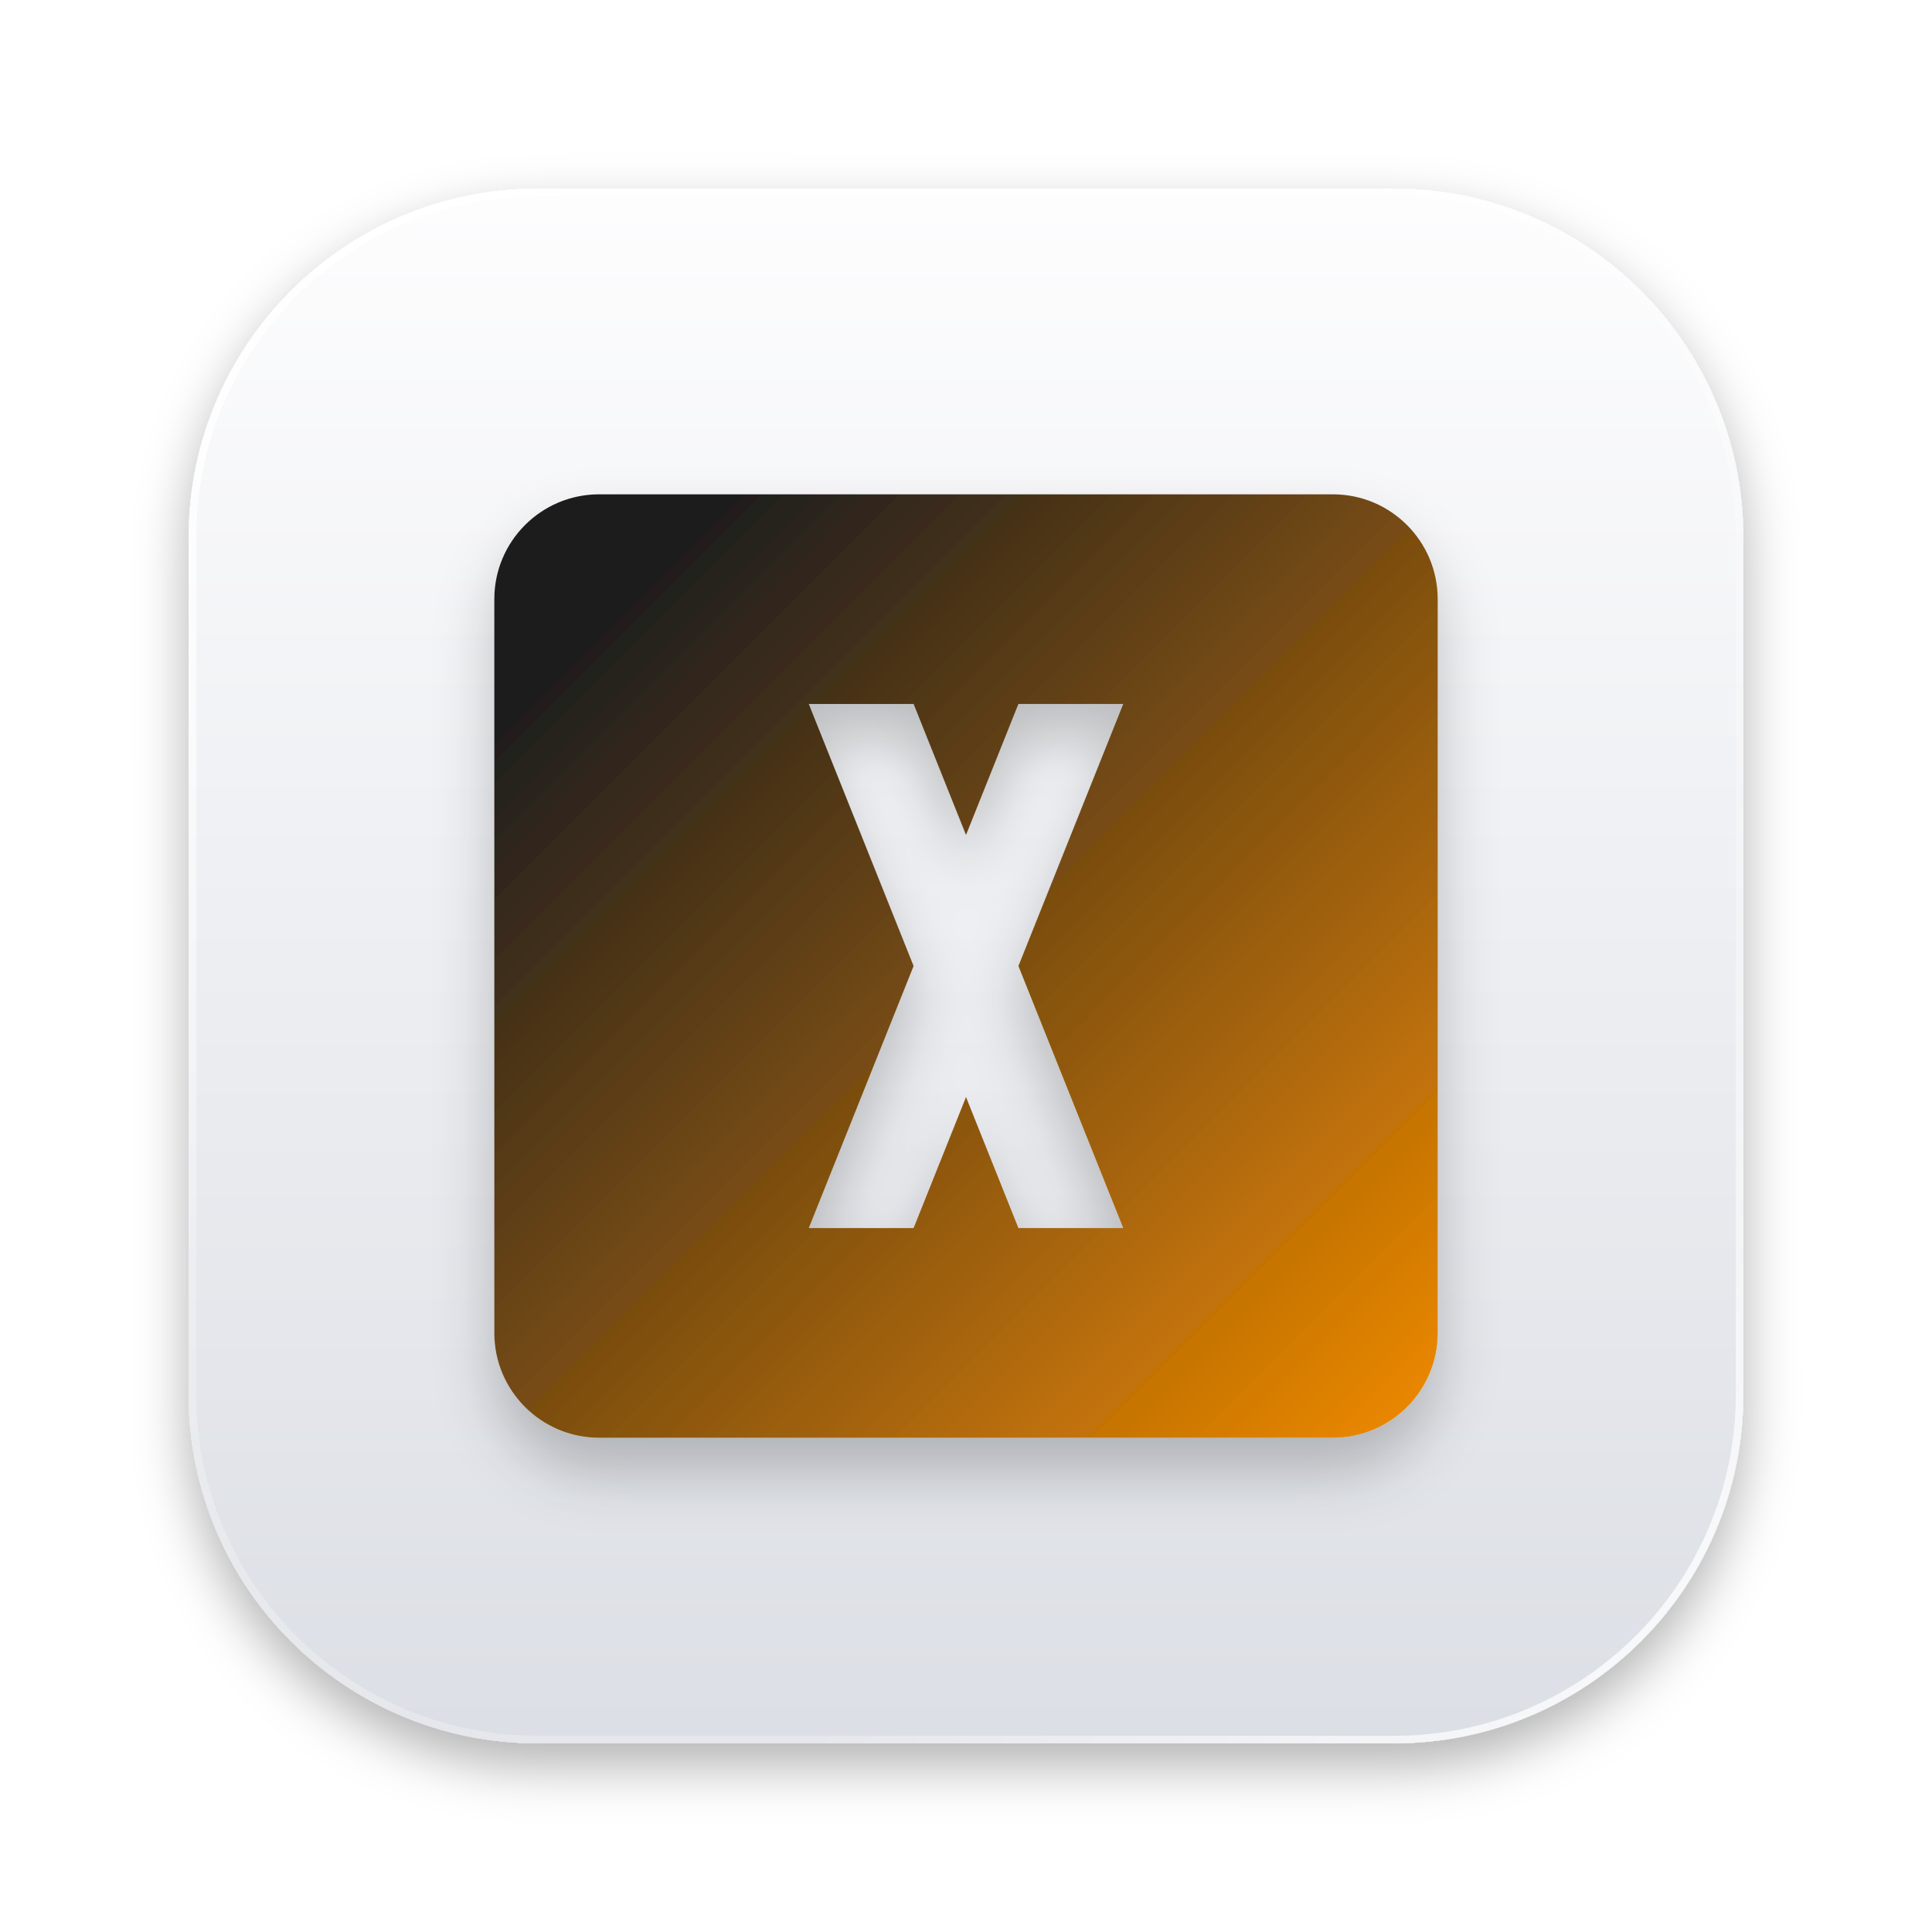
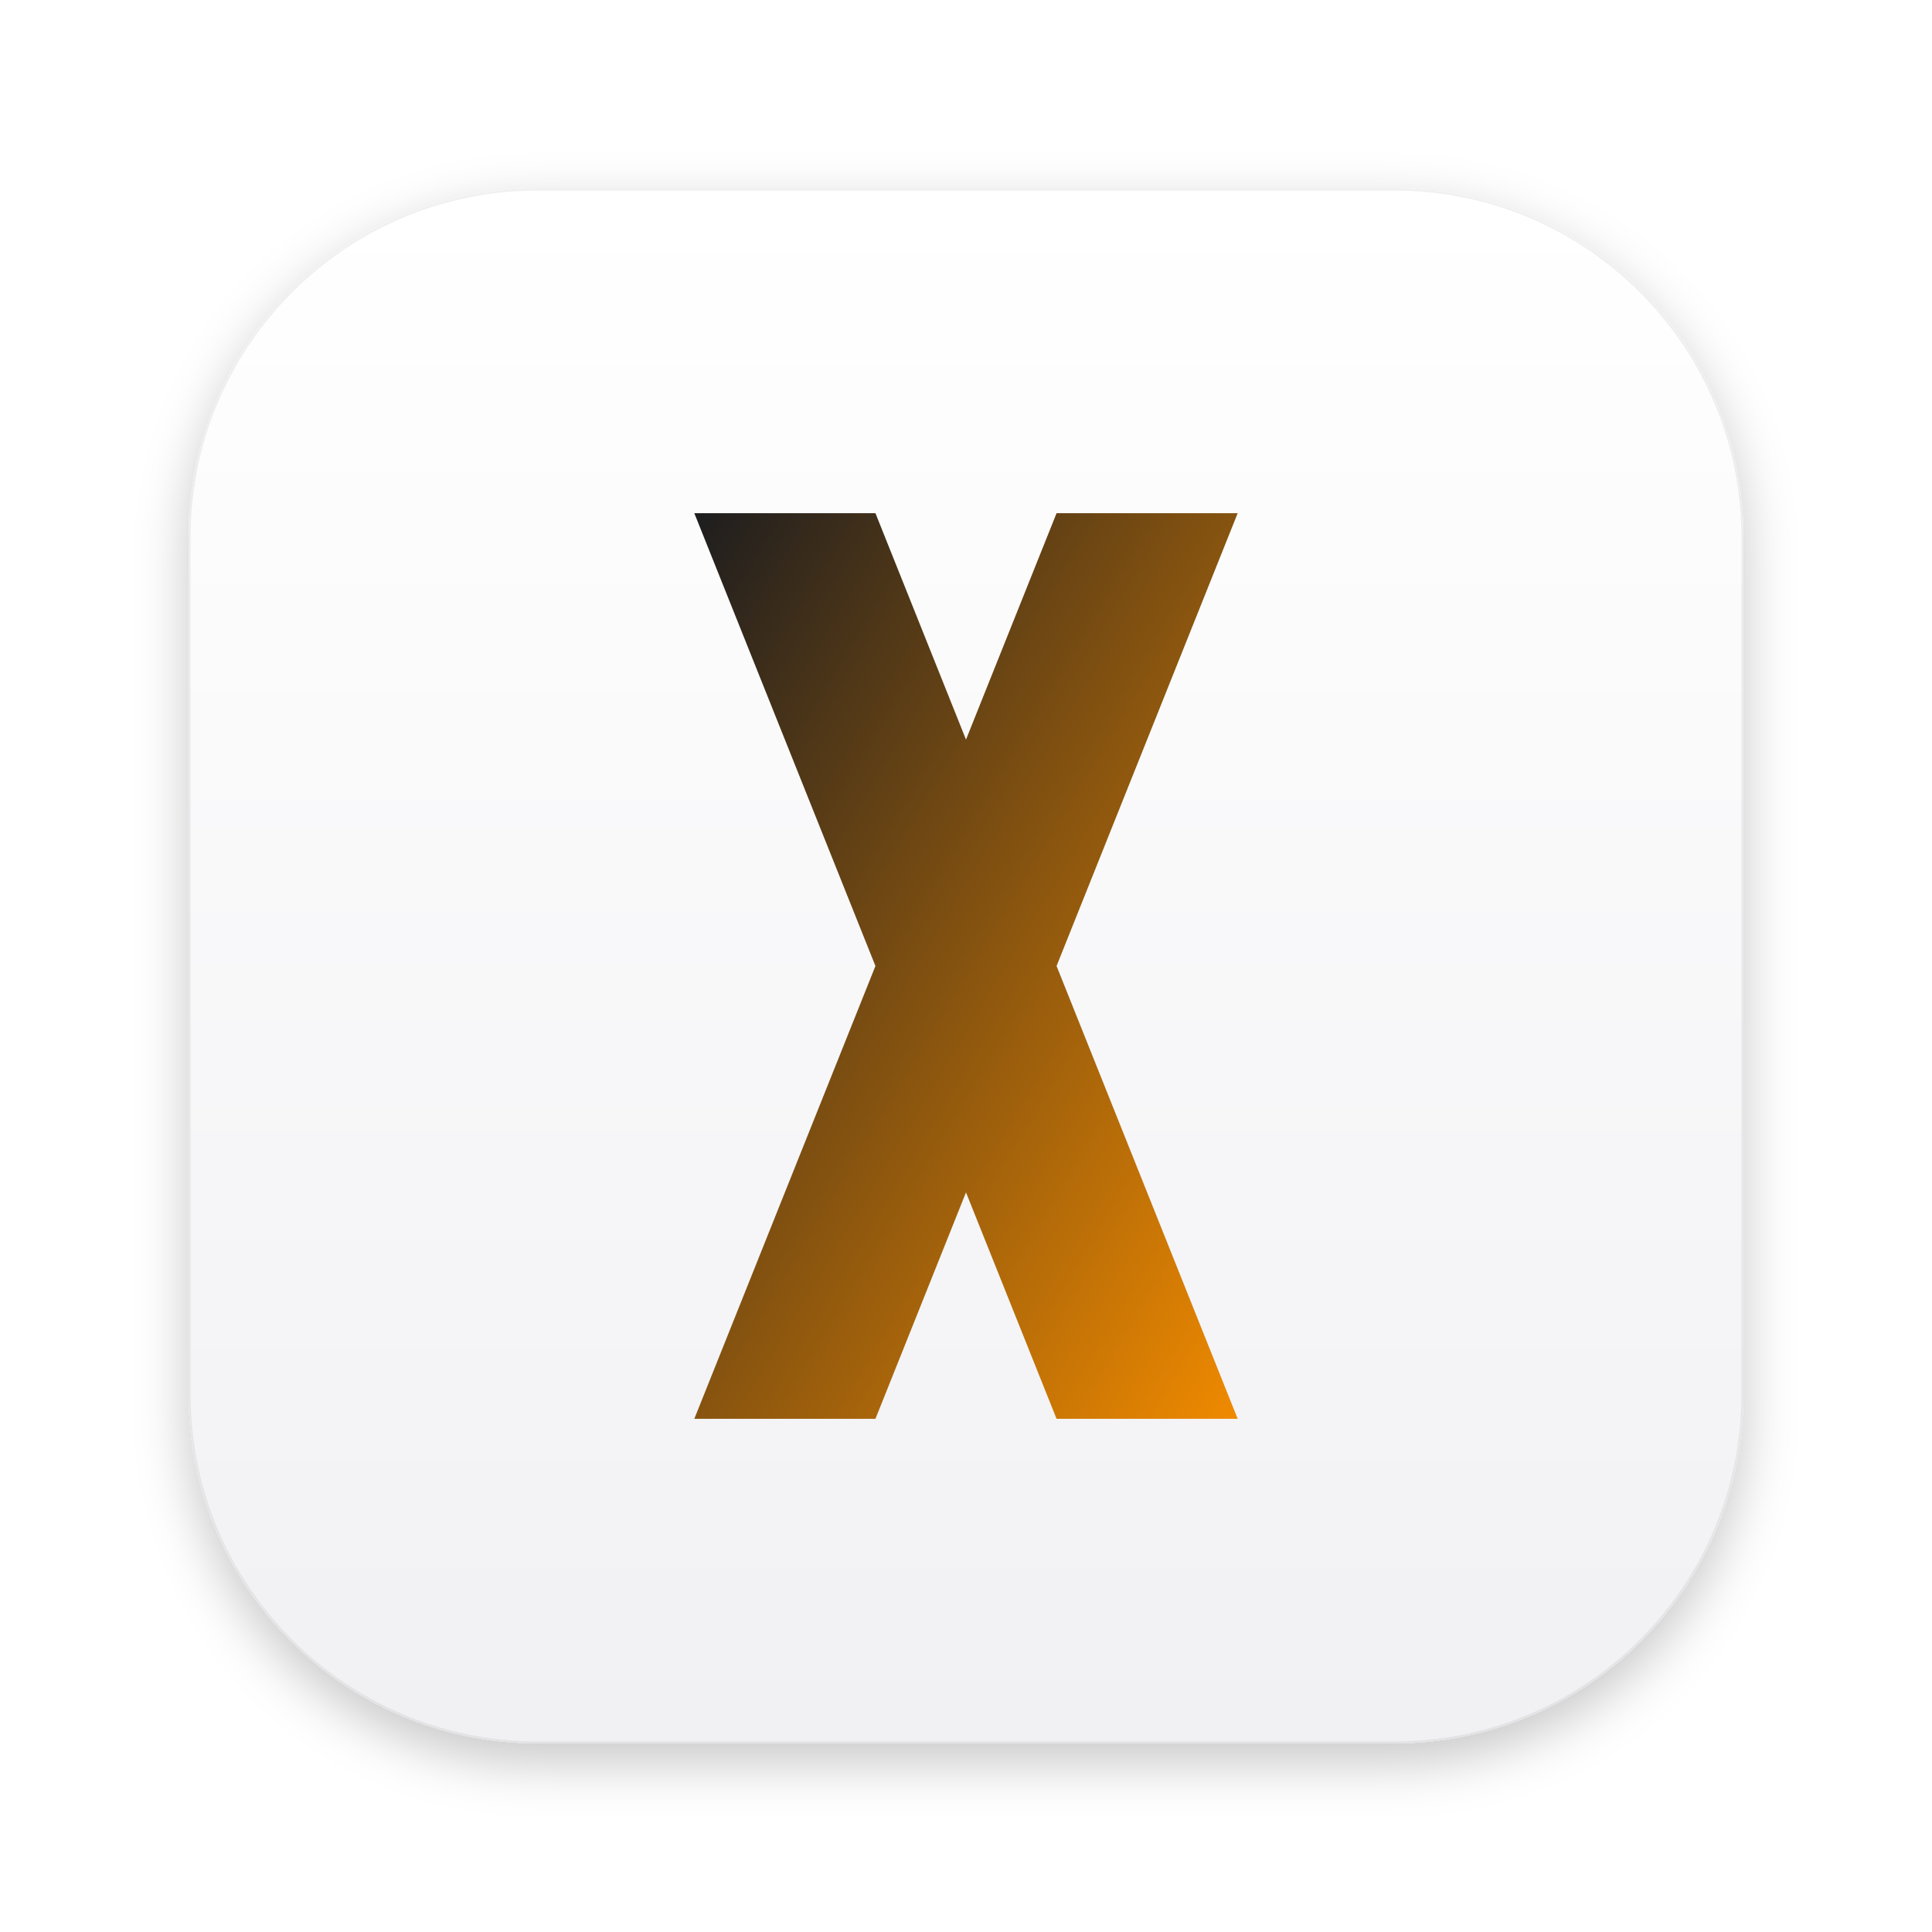
<svg xmlns="http://www.w3.org/2000/svg" width="1024" height="1024" viewBox="0 0 1024 1024">
  <defs>
-     <linearGradient id="body" x1="0" y1="0" x2="0" y2="1">
-       <stop offset="0" stop-color="#FDFDFE" />
-       <stop offset="1" stop-color="#DCDFE5" />
+     <linearGradient id="bg" x1="0" y1="0" x2="0" y2="1">
+       <stop offset="0" stop-color="#ffffff" />
+       <stop offset="1" stop-color="#f1f1f4" />
    </linearGradient>
-     <linearGradient id="rim" x1="0" y1="0" x2="1" y2="1">
-       <stop offset="0" stop-color="#FFFFFF" stop-opacity="1" />
-       <stop offset="0.35" stop-color="#FFFFFF" stop-opacity="0.25" />
-       <stop offset="0.7" stop-color="#FFFFFF" stop-opacity="0.25" />
-       <stop offset="1" stop-color="#FFFFFF" stop-opacity="0.9" />
+     <linearGradient id="x" x1="0" y1="0" x2="1" y2="1">
+       <stop offset="0" stop-color="#1d1d1f" />
+       <stop offset="1" stop-color="#f08a00" />
    </linearGradient>
-     <linearGradient id="brand" x1="0" y1="0" x2="1" y2="1">
-       <stop offset="0.12" stop-color="#1D1D1F" />
-       <stop offset="1" stop-color="#F08A00" />
-     </linearGradient>
-     <filter id="drop" x="-20%" y="-20%" width="140%" height="140%">
-       <feGaussianBlur in="SourceAlpha" stdDeviation="14" />
-       <feOffset dy="12" result="b" />
-       <feComponentTransfer>
-         <feFuncA type="linear" slope="0.30" />
-       </feComponentTransfer>
-       <feMerge>
-         <feMergeNode />
-         <feMergeNode in="SourceGraphic" />
-       </feMerge>
-     </filter>
-     <filter id="glyph" x="-20%" y="-20%" width="140%" height="150%">
-       <feGaussianBlur in="SourceAlpha" stdDeviation="16" />
-       <feOffset dy="18" result="b" />
-       <feComponentTransfer>
-         <feFuncA type="linear" slope="0.22" />
-       </feComponentTransfer>
-       <feMerge>
-         <feMergeNode />
-         <feMergeNode in="SourceGraphic" />
-       </feMerge>
+     <filter id="sh" x="-10%" y="-10%" width="120%" height="125%">
+       <feDropShadow dx="0" dy="10" stdDeviation="14" flood-color="#000" flood-opacity="0.22" />
    </filter>
  </defs>
-   <g filter="url(#drop)">
-     <rect x="100" y="100" width="824" height="824" rx="185" ry="185" fill="url(#body)" />
-     <rect x="102" y="102" width="820" height="820" rx="183" ry="183" fill="none" stroke="url(#rim)" stroke-width="4" />
-   </g>
-   <g filter="url(#glyph)">
-     <path transform="translate(178.67 178.67) scale(27.778)" fill="url(#brand)" d="M9,7L11,12L9,17H11L12,14.5L13,17H15L13,12L15,7H13L12,9.5L11,7H9M5,3H19A2,2 0 0,1 21,5V19A2,2 0 0,1 19,21H5A2,2 0 0,1 3,19V5A2,2 0 0,1 5,3Z" />
+   <rect x="100" y="100" width="824" height="824" rx="185" ry="185" fill="url(#bg)" filter="url(#sh)" />
+   <rect x="100.5" y="100.5" width="823" height="823" rx="184.5" ry="184.5" fill="none" stroke="#000" stroke-opacity="0.06" />
+   <g transform="translate(512 512) scale(48) translate(-12 -12)">
+     <path fill="url(#x)" d="M9,7L11,12L9,17H11L12,14.5L13,17H15L13,12L15,7H13L12,9.5L11,7H9Z" />
  </g>
</svg>
